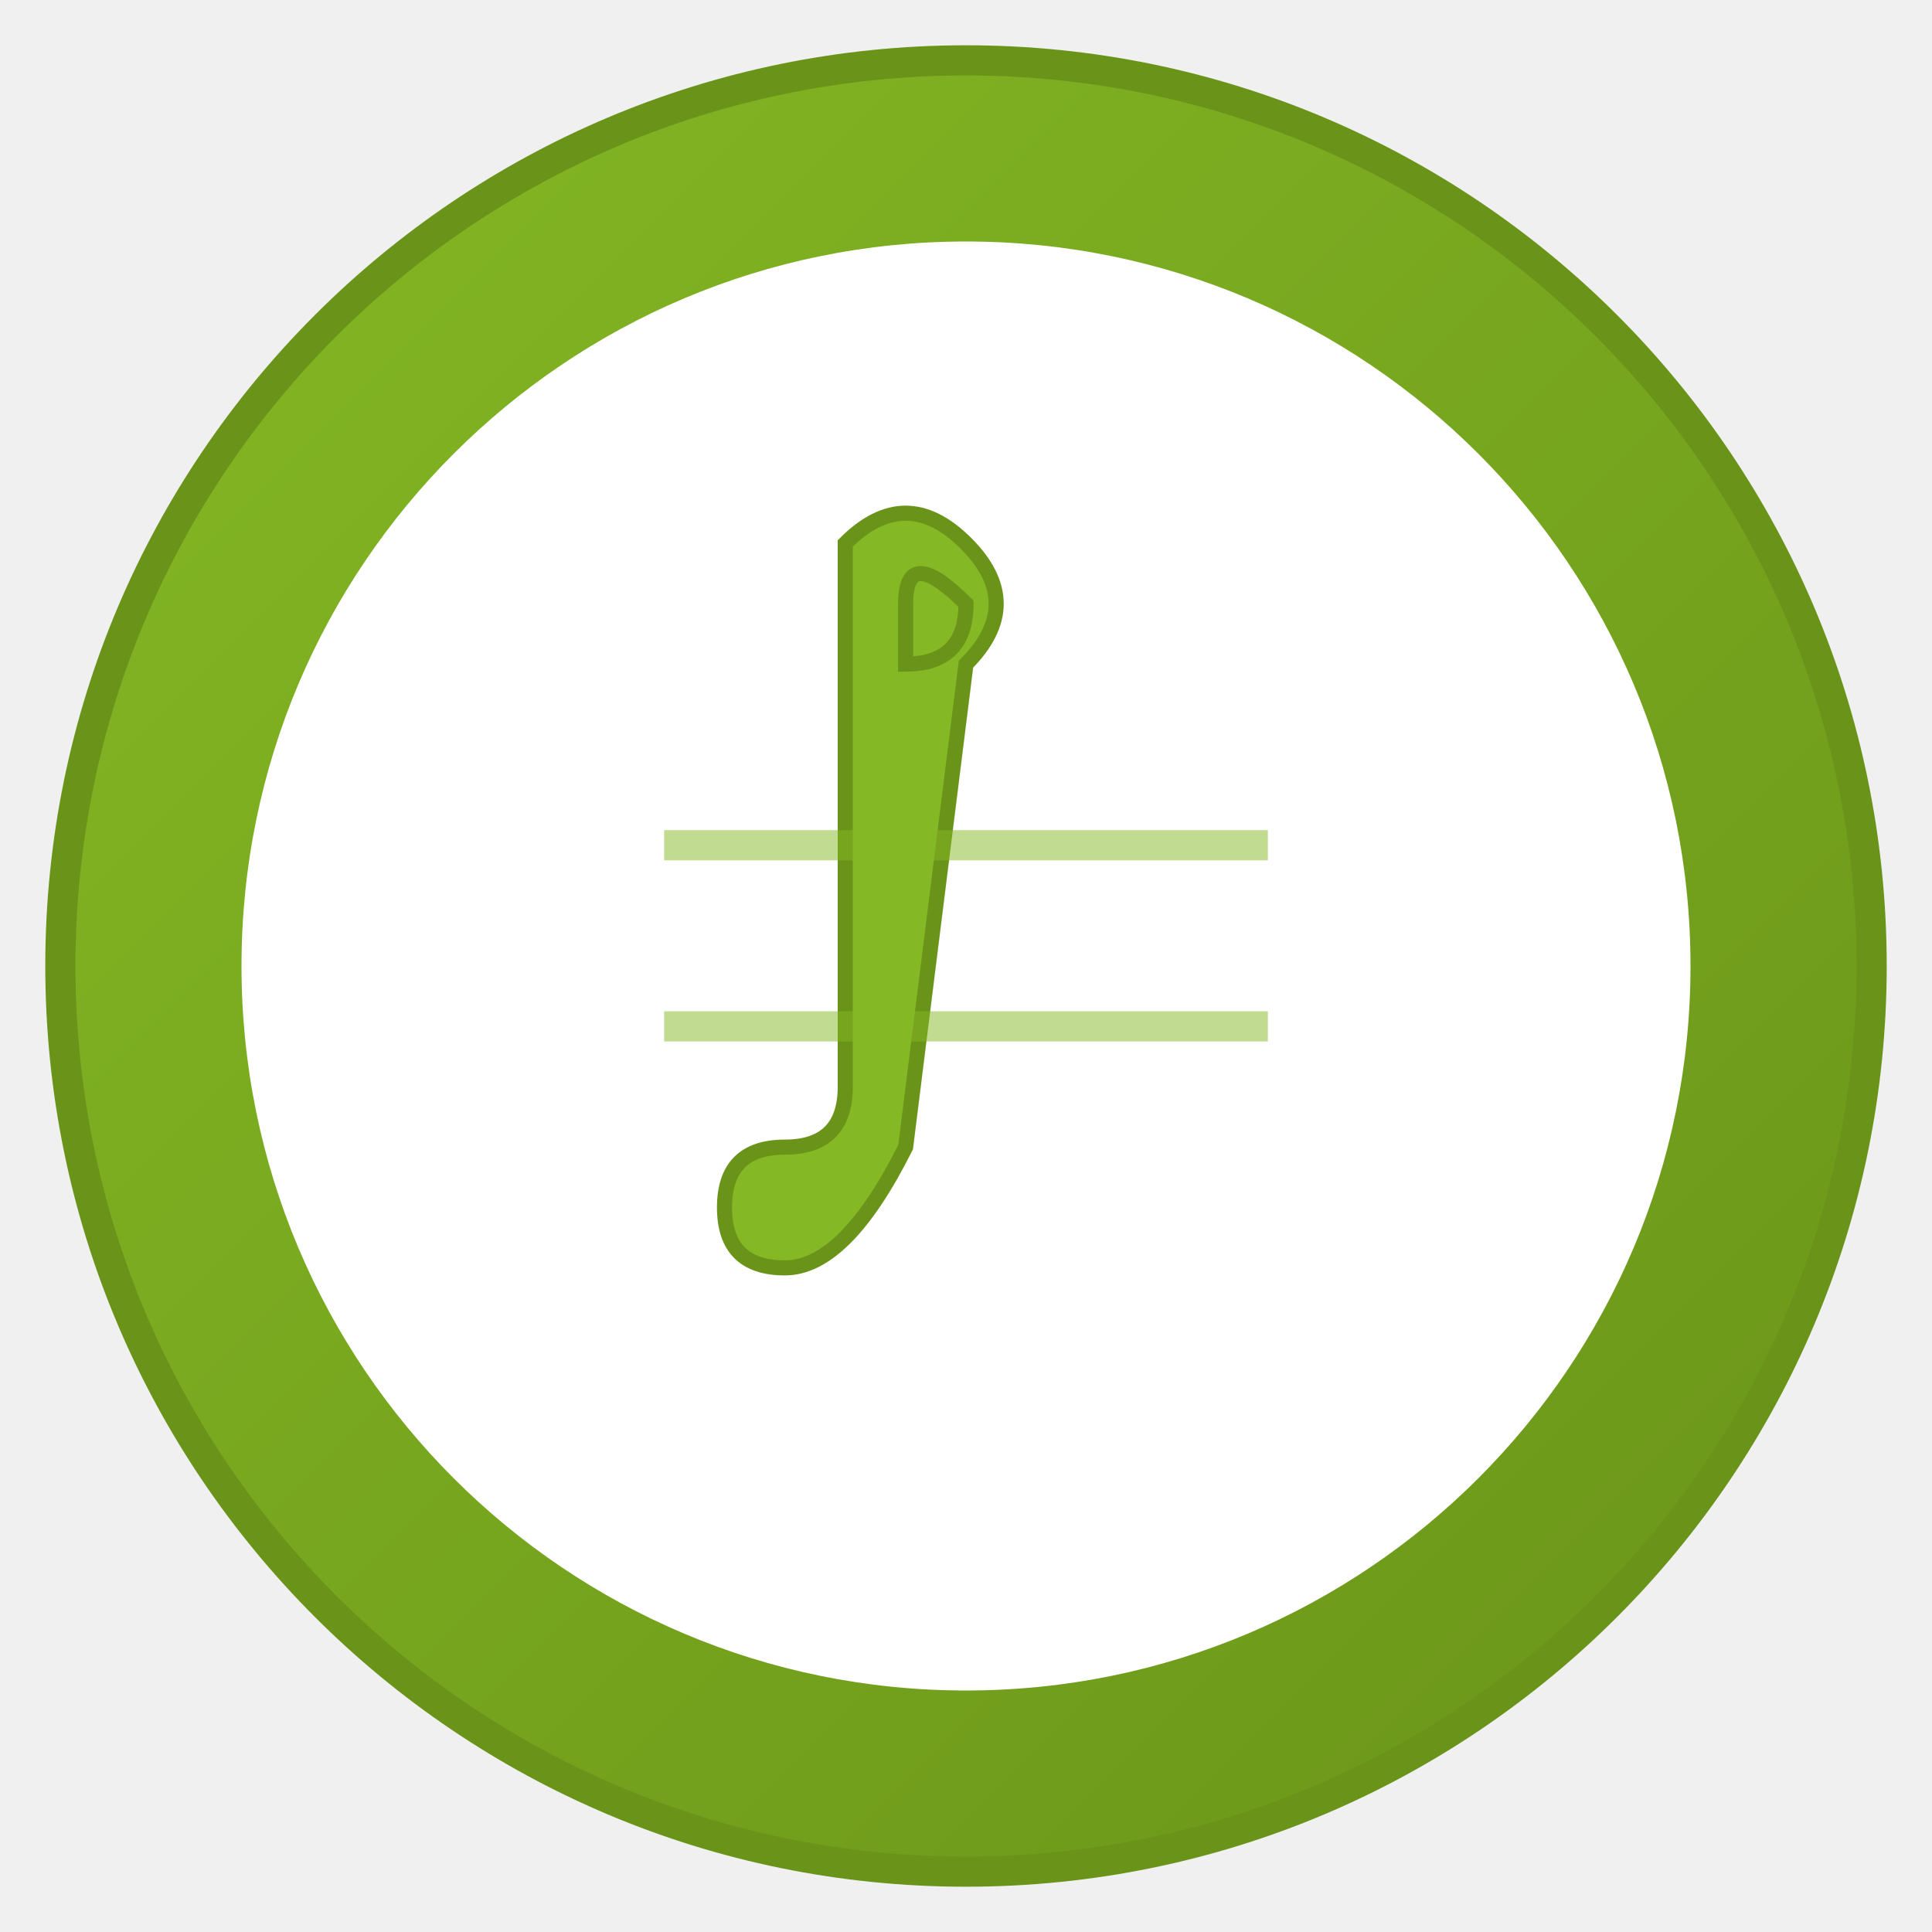
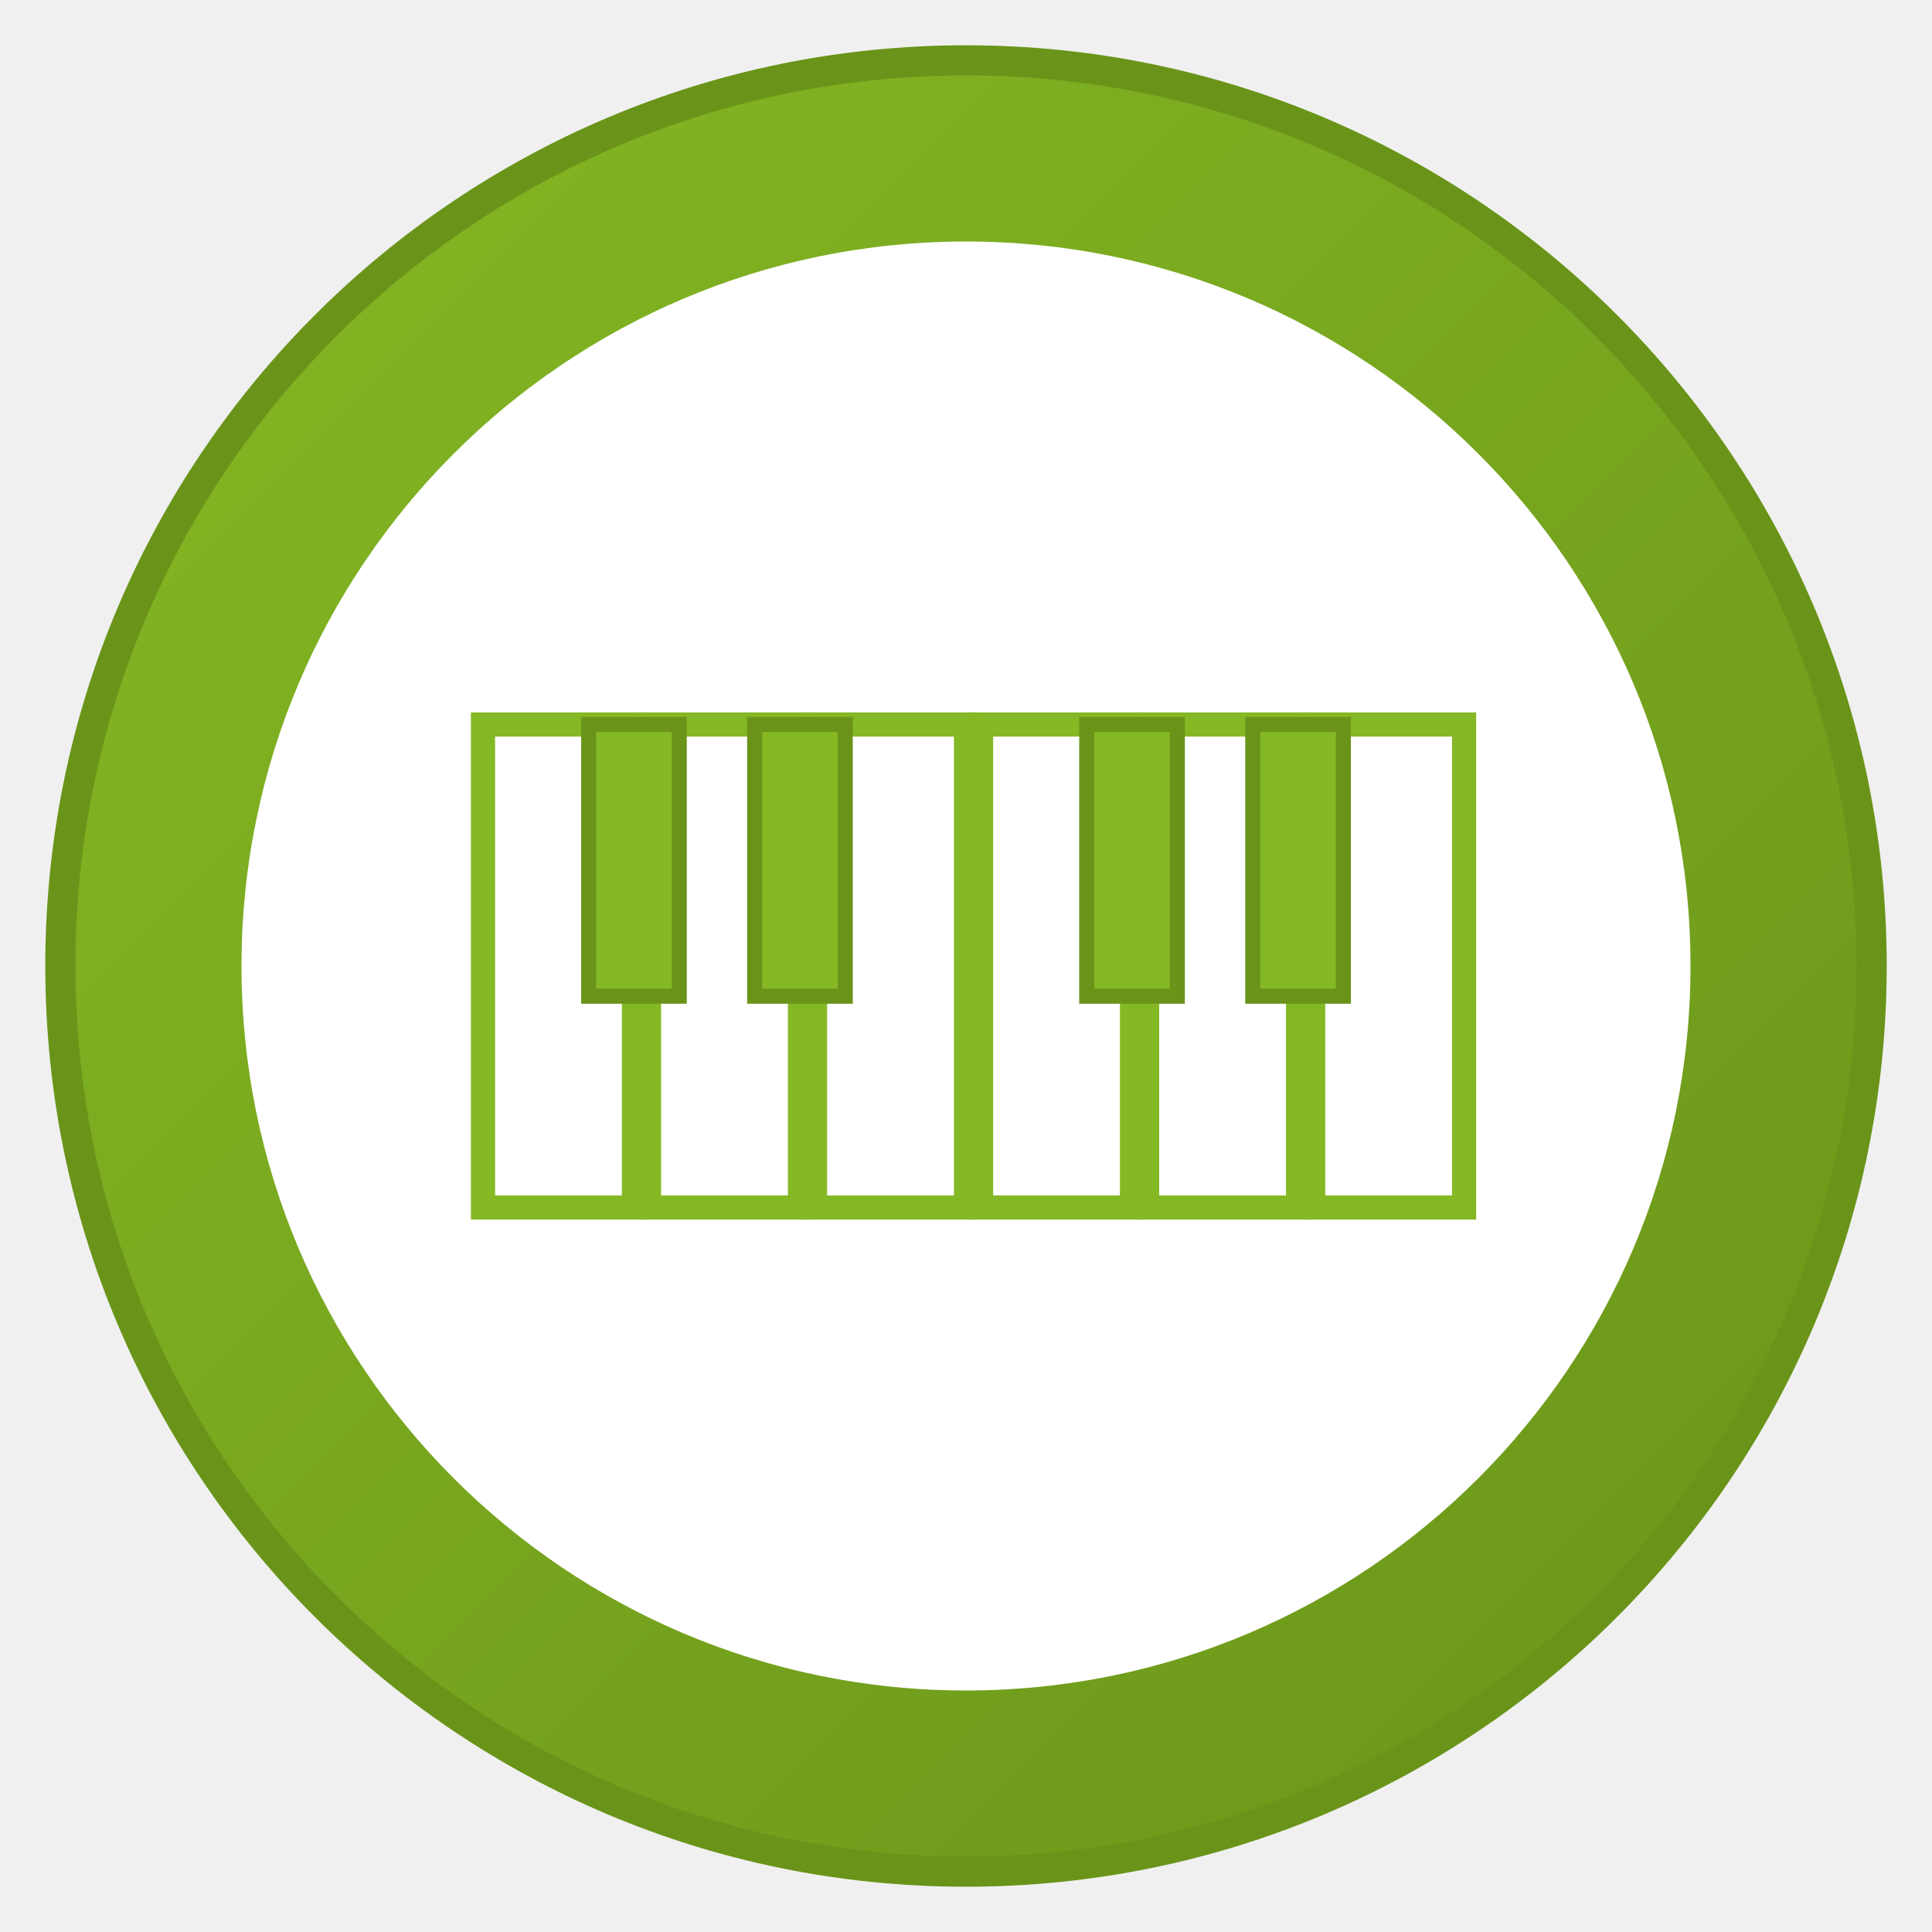
<svg xmlns="http://www.w3.org/2000/svg" viewBox="0 0 64 64" fill="none">
  <defs>
    <linearGradient id="circleGradient" x1="0%" y1="0%" x2="100%" y2="100%">
      <stop offset="0%" stop-color="#84b824" />
      <stop offset="100%" stop-color="#6a9419" />
    </linearGradient>
  </defs>
  <circle cx="32" cy="32" r="30" fill="url(#circleGradient)" stroke="#6a9419" stroke-width="1" />
  <circle cx="32" cy="32" r="24" fill="white" />
-   <path d="M 28 18 Q 30 16 32 18 Q 34 20 32 22 L 30 38 Q 28 42 26 42 Q 24 42 24 40 Q 24 38 26 38 Q 28 38 28 36 L 28 18 Z M 30 20 Q 30 18 32 20 Q 32 22 30 22 Z" fill="#84b824" stroke="#6a9419" stroke-width="0.5" />
-   <line x1="22" y1="28" x2="42" y2="28" stroke="#84b824" stroke-width="1" opacity="0.5" />
-   <line x1="22" y1="34" x2="42" y2="34" stroke="#84b824" stroke-width="1" opacity="0.5" />
+   <g transform="translate(16, 24)">
+     <rect x="0" y="0" width="5" height="16" fill="white" stroke="#84b824" stroke-width="0.8" />
+     <rect x="5.5" y="0" width="5" height="16" fill="white" stroke="#84b824" stroke-width="0.8" />
+     <rect x="11" y="0" width="5" height="16" fill="white" stroke="#84b824" stroke-width="0.8" />
+     <rect x="16.5" y="0" width="5" height="16" fill="white" stroke="#84b824" stroke-width="0.8" />
+     <rect x="22" y="0" width="5" height="16" fill="white" stroke="#84b824" stroke-width="0.8" />
+     <rect x="27.5" y="0" width="5" height="16" fill="white" stroke="#84b824" stroke-width="0.8" />
+     <rect x="3.5" y="0" width="3" height="9" fill="#84b824" stroke="#6a9419" stroke-width="0.5" />
+     <rect x="9" y="0" width="3" height="9" fill="#84b824" stroke="#6a9419" stroke-width="0.5" />
+     <rect x="20" y="0" width="3" height="9" fill="#84b824" stroke="#6a9419" stroke-width="0.5" />
+     <rect x="25.5" y="0" width="3" height="9" fill="#84b824" stroke="#6a9419" stroke-width="0.5" />
+   </g>
</svg>
